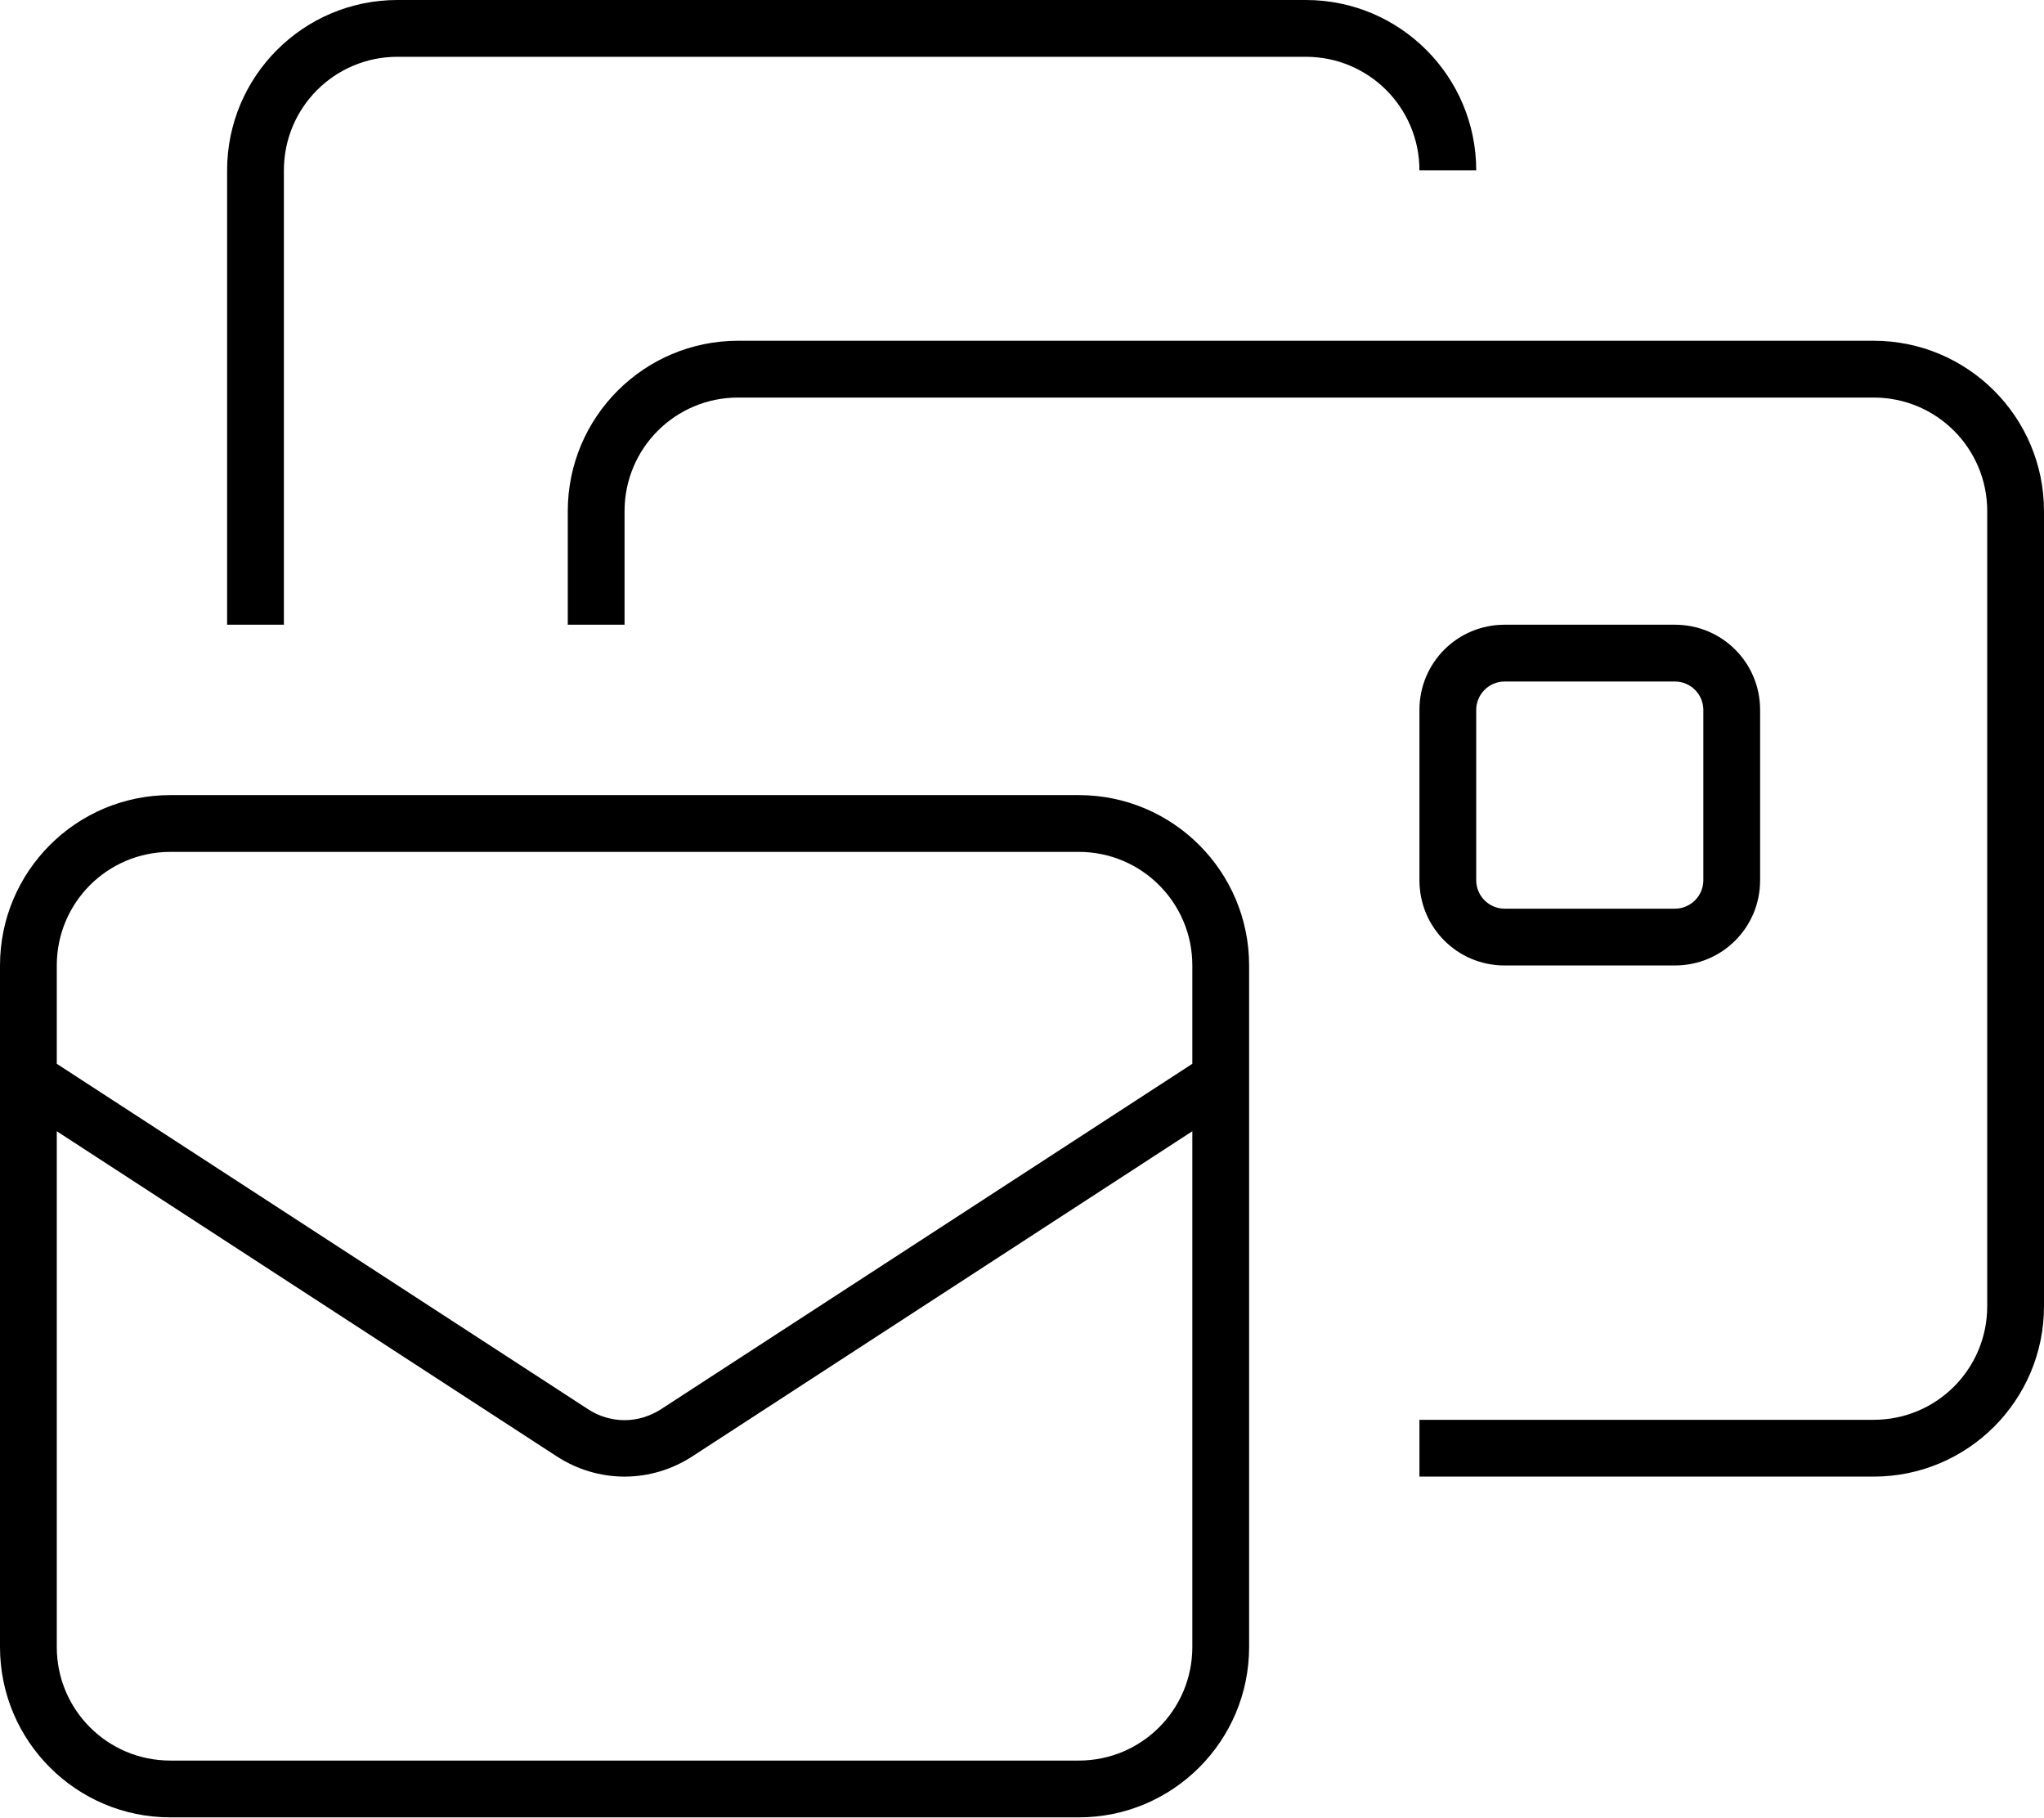
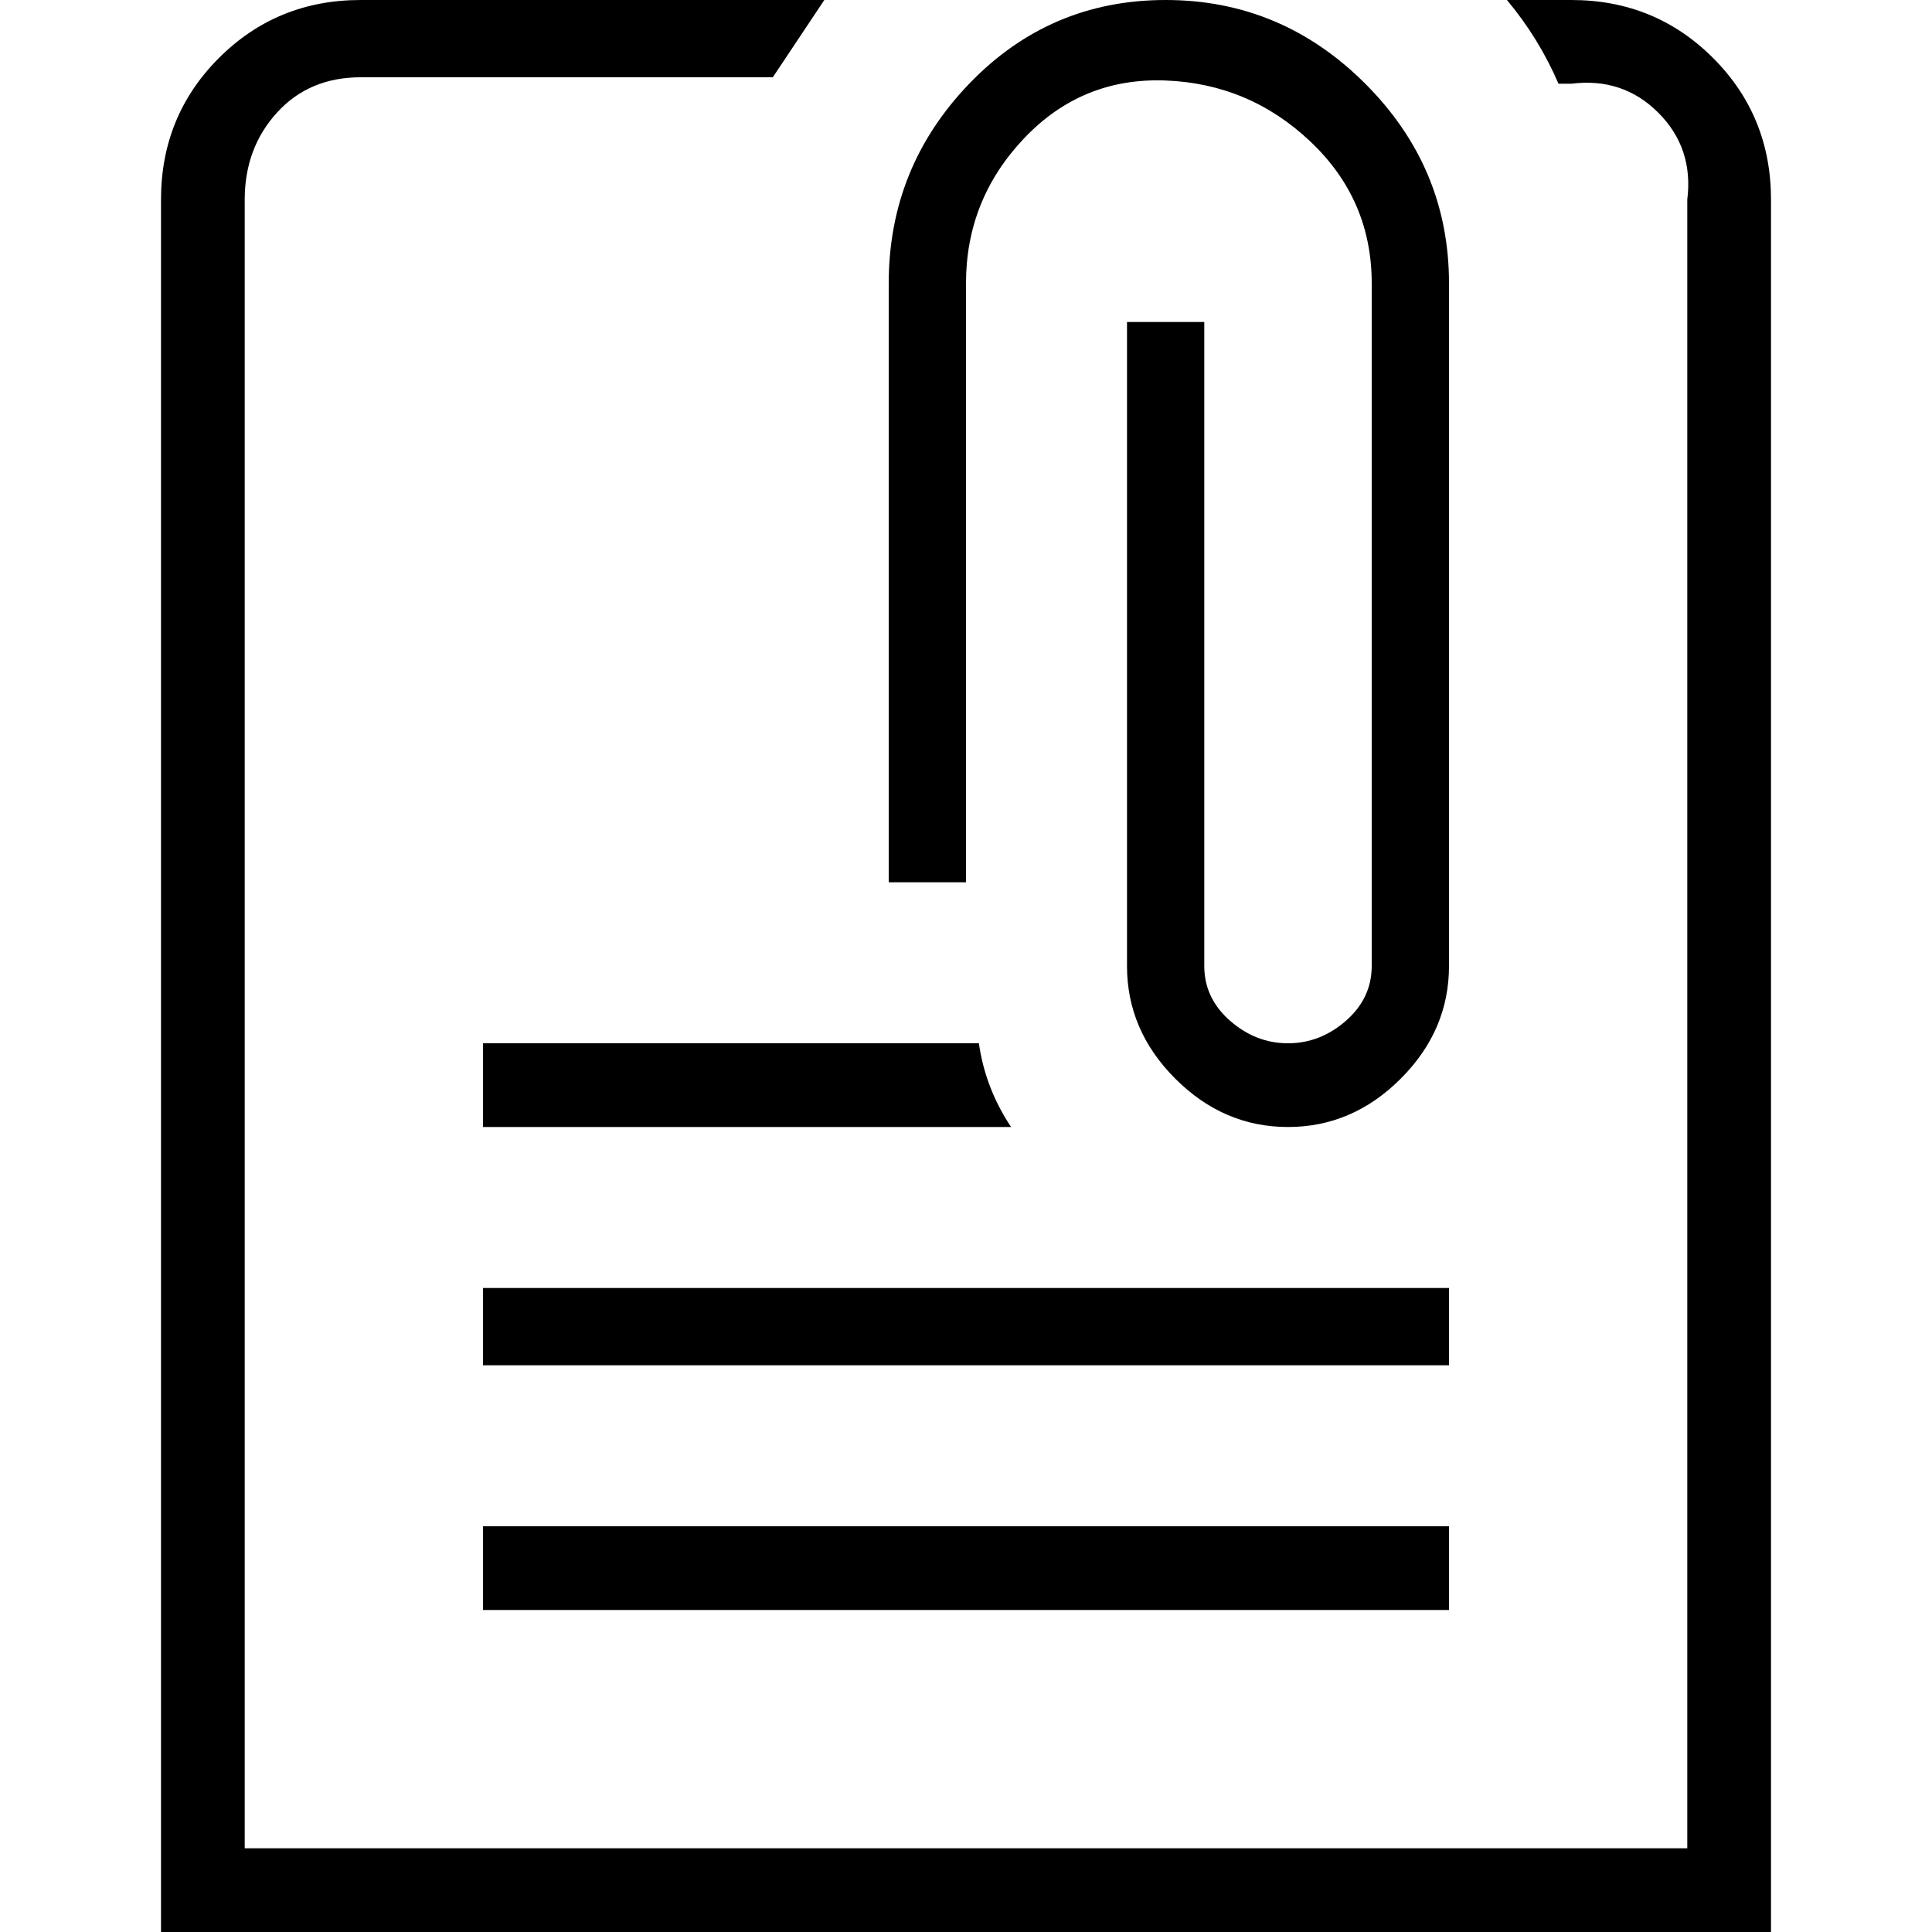
- <svg xmlns="http://www.w3.org/2000/svg" viewBox="0 0 576 512">
-   <path fill="currentColor" d="M112 16l256 0c17.7 0 32 14.3 32 32l16 0c0-26.5-21.5-48-48-48L112 0C85.5 0 64 21.5 64 48l0 128 16 0 0-128c0-17.7 14.3-32 32-32zm64 128c0-17.7 14.3-32 32-32l320 0c17.7 0 32 14.3 32 32l0 224c0 17.7-14.3 32-32 32l-128 0 0 16 128 0c26.5 0 48-21.5 48-48l0-224c0-26.5-21.5-48-48-48L208 96c-26.5 0-48 21.5-48 48l0 32 16 0 0-32zM48 240l256 0c17.7 0 32 14.3 32 32l0 27.7-149.7 97.3c-3.1 2-6.7 3.1-10.3 3.1s-7.3-1.1-10.3-3.1L16 299.7 16 272c0-17.7 14.3-32 32-32zM16 464l0-145.3 140.9 91.6c5.7 3.7 12.3 5.7 19.1 5.7s13.4-2 19.1-5.7L336 318.7 336 464c0 17.7-14.3 32-32 32L48 496c-17.7 0-32-14.3-32-32zM48 224c-26.5 0-48 21.5-48 48L0 464c0 26.5 21.5 48 48 48l256 0c26.5 0 48-21.5 48-48l0-192c0-26.5-21.5-48-48-48L48 224zm376-32l48 0c4.4 0 8 3.6 8 8l0 48c0 4.4-3.6 8-8 8l-48 0c-4.4 0-8-3.6-8-8l0-48c0-4.4 3.6-8 8-8zm-24 8l0 48c0 13.3 10.7 24 24 24l48 0c13.3 0 24-10.7 24-24l0-48c0-13.3-10.7-24-24-24l-48 0c-13.3 0-24 10.7-24 24z" />
+ <svg xmlns="http://www.w3.org/2000/svg" viewBox="0 0 300 300">
+   <g transform="translate(0, 300) scale(1, -1)">
+     <path d="M75 50L75 63L225 63L225 50L75 50ZM225 88L225 100L75 100L75 88L225 88ZM150 163L150 256Q150 269 159 278.50Q168 288 181 287.50Q194 287 203.50 278Q213 269 213 256L213 256L213 150Q213 145 209 141.50Q205 138 200 138Q195 138 191 141.50Q187 145 187 150L187 150L187 250L175 250L175 150Q175 140 182.50 132.50Q190 125 200 125Q210 125 217.50 132.50Q225 140 225 150L225 150L225 256Q225 274 212 287Q199 300 181 300Q163 300 150.50 287Q138 274 138 256L138 256L138 163L150 163ZM152 138L75 138L75 125L157 125Q153 131 152 138L152 138ZM244 300L244 300L234 300Q239 294 242 287L242 287L244 287Q252 288 257.50 282.50Q263 277 262 269L262 269L262 13L38 13L38 269Q38 277 43 282.50Q48 288 56 288L56 288L120 288Q124 294 128 300L128 300L56 300Q43 300 34 291Q25 282 25 269L25 269L25 0L275 0L275 269Q275 282 266 291Q257 300 244 300Z" fill="currentColor" />
+   </g>
</svg>
